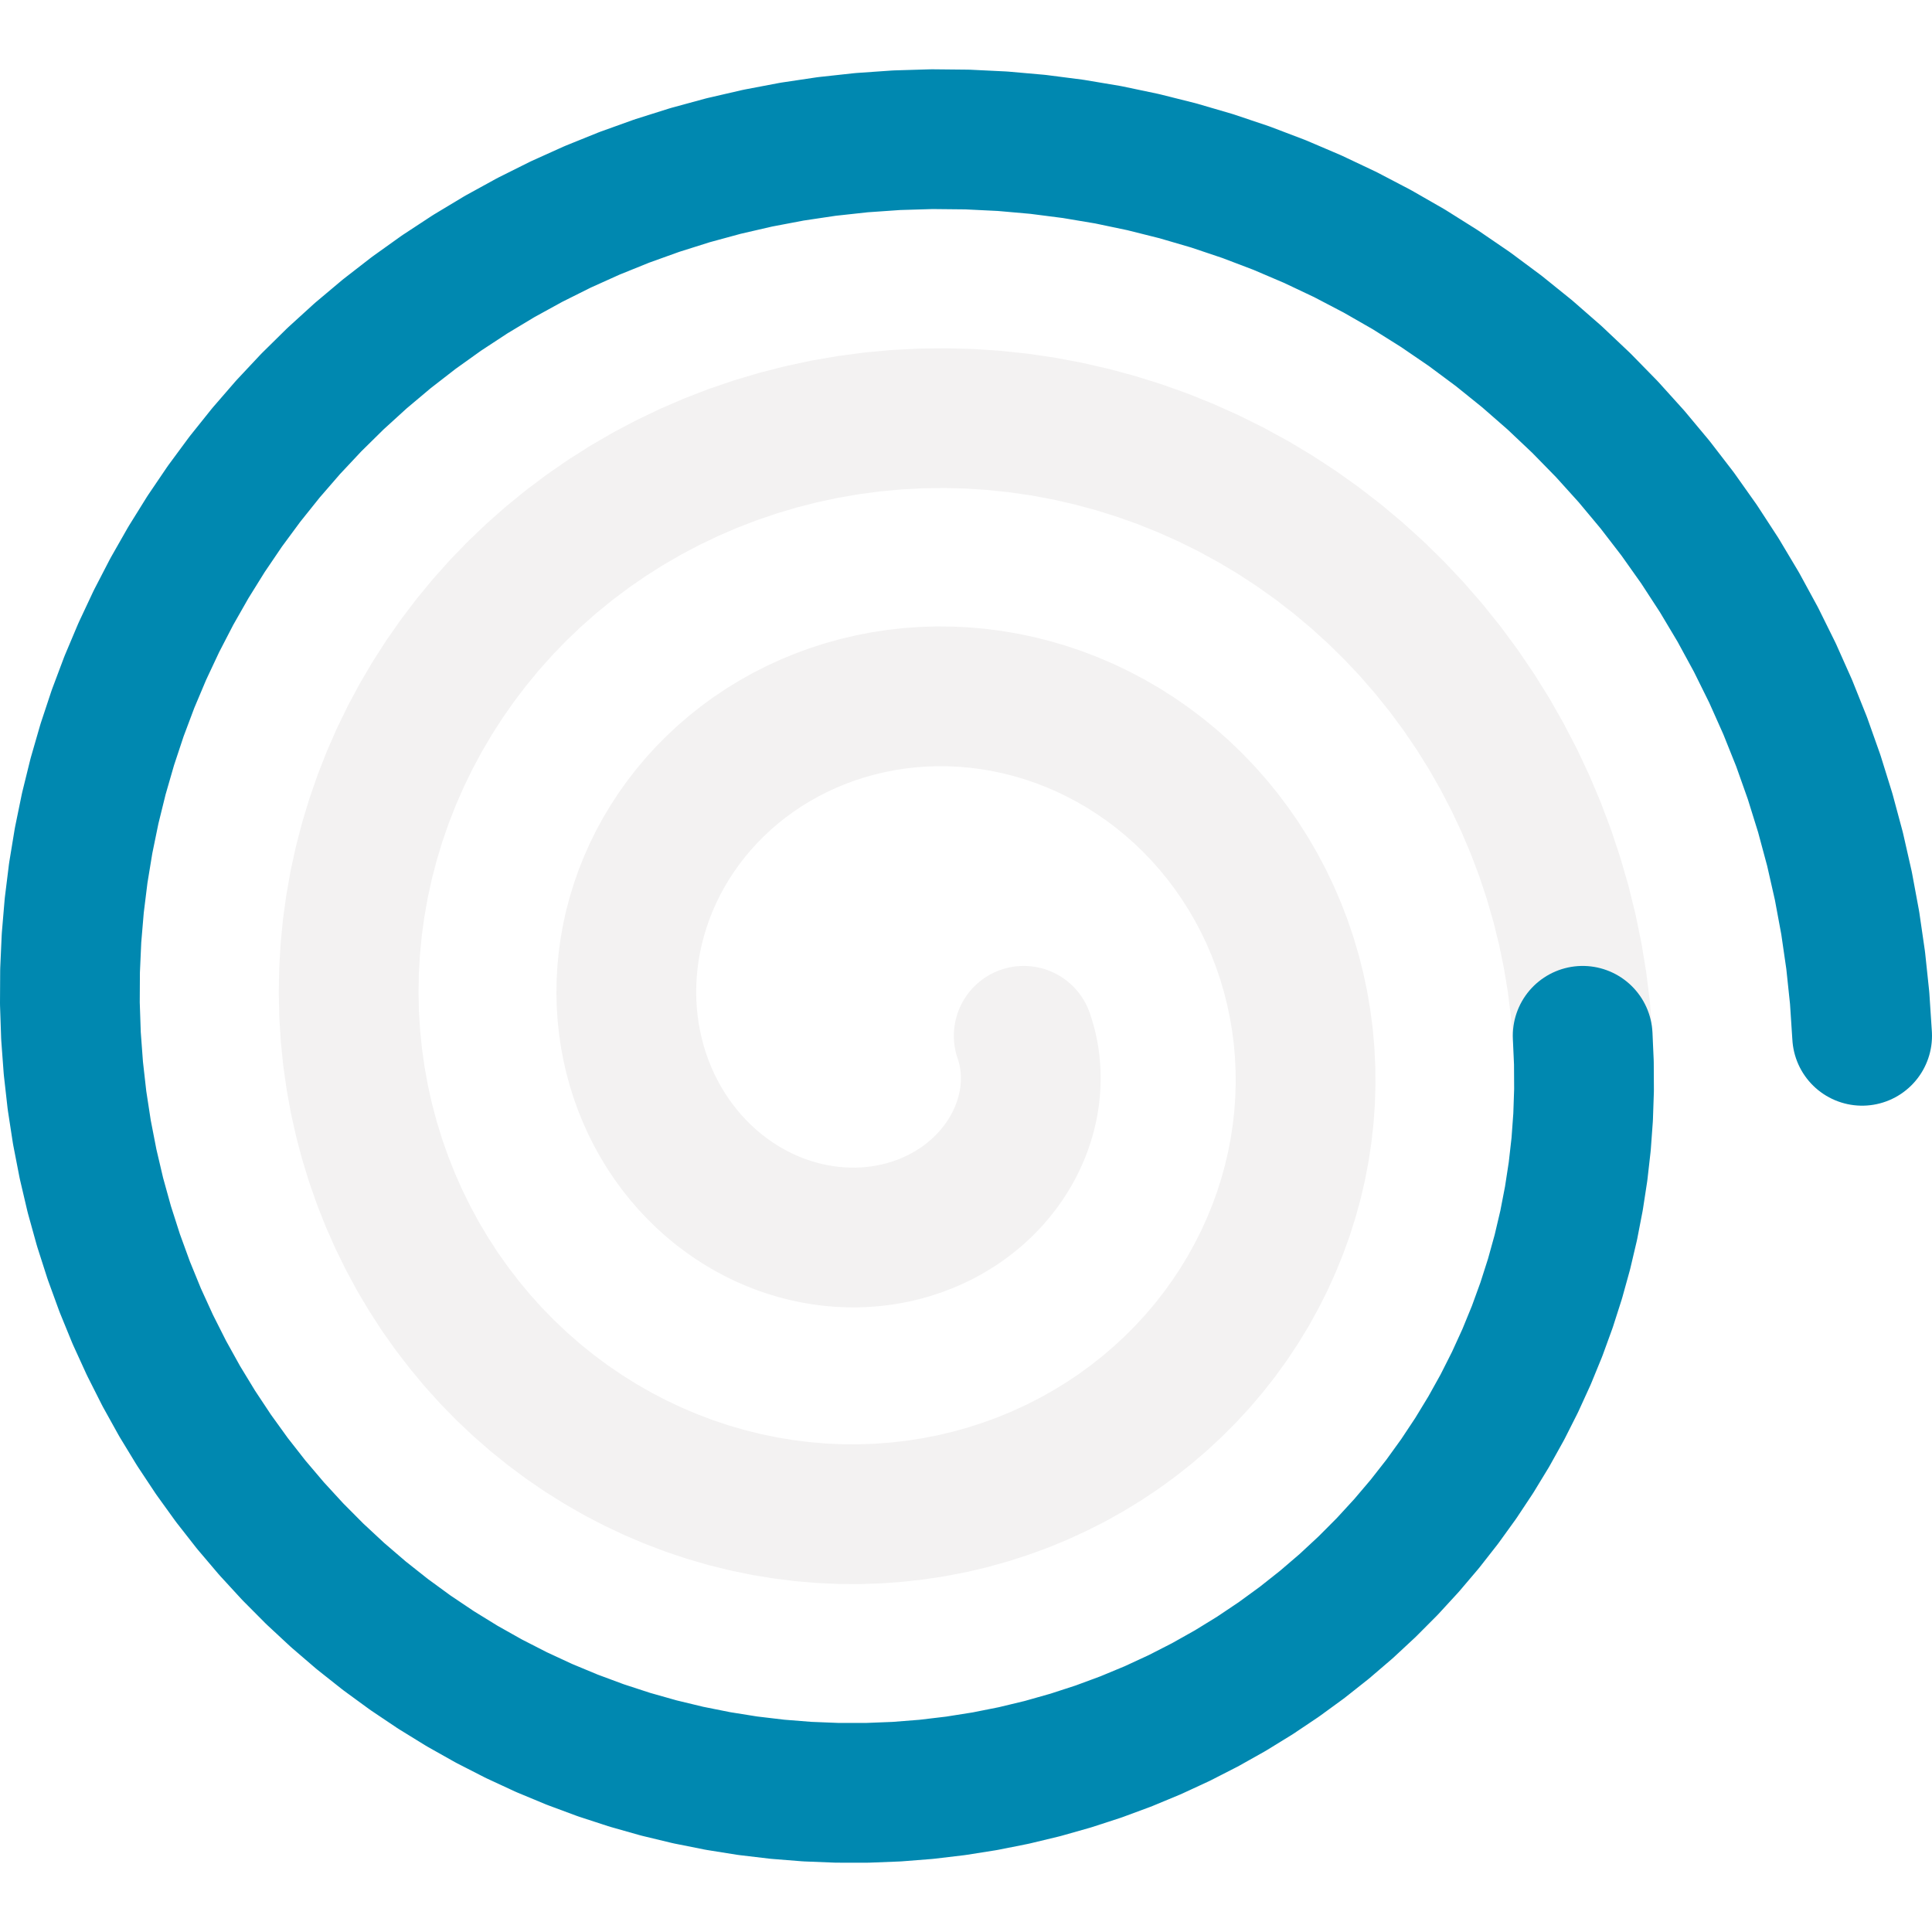
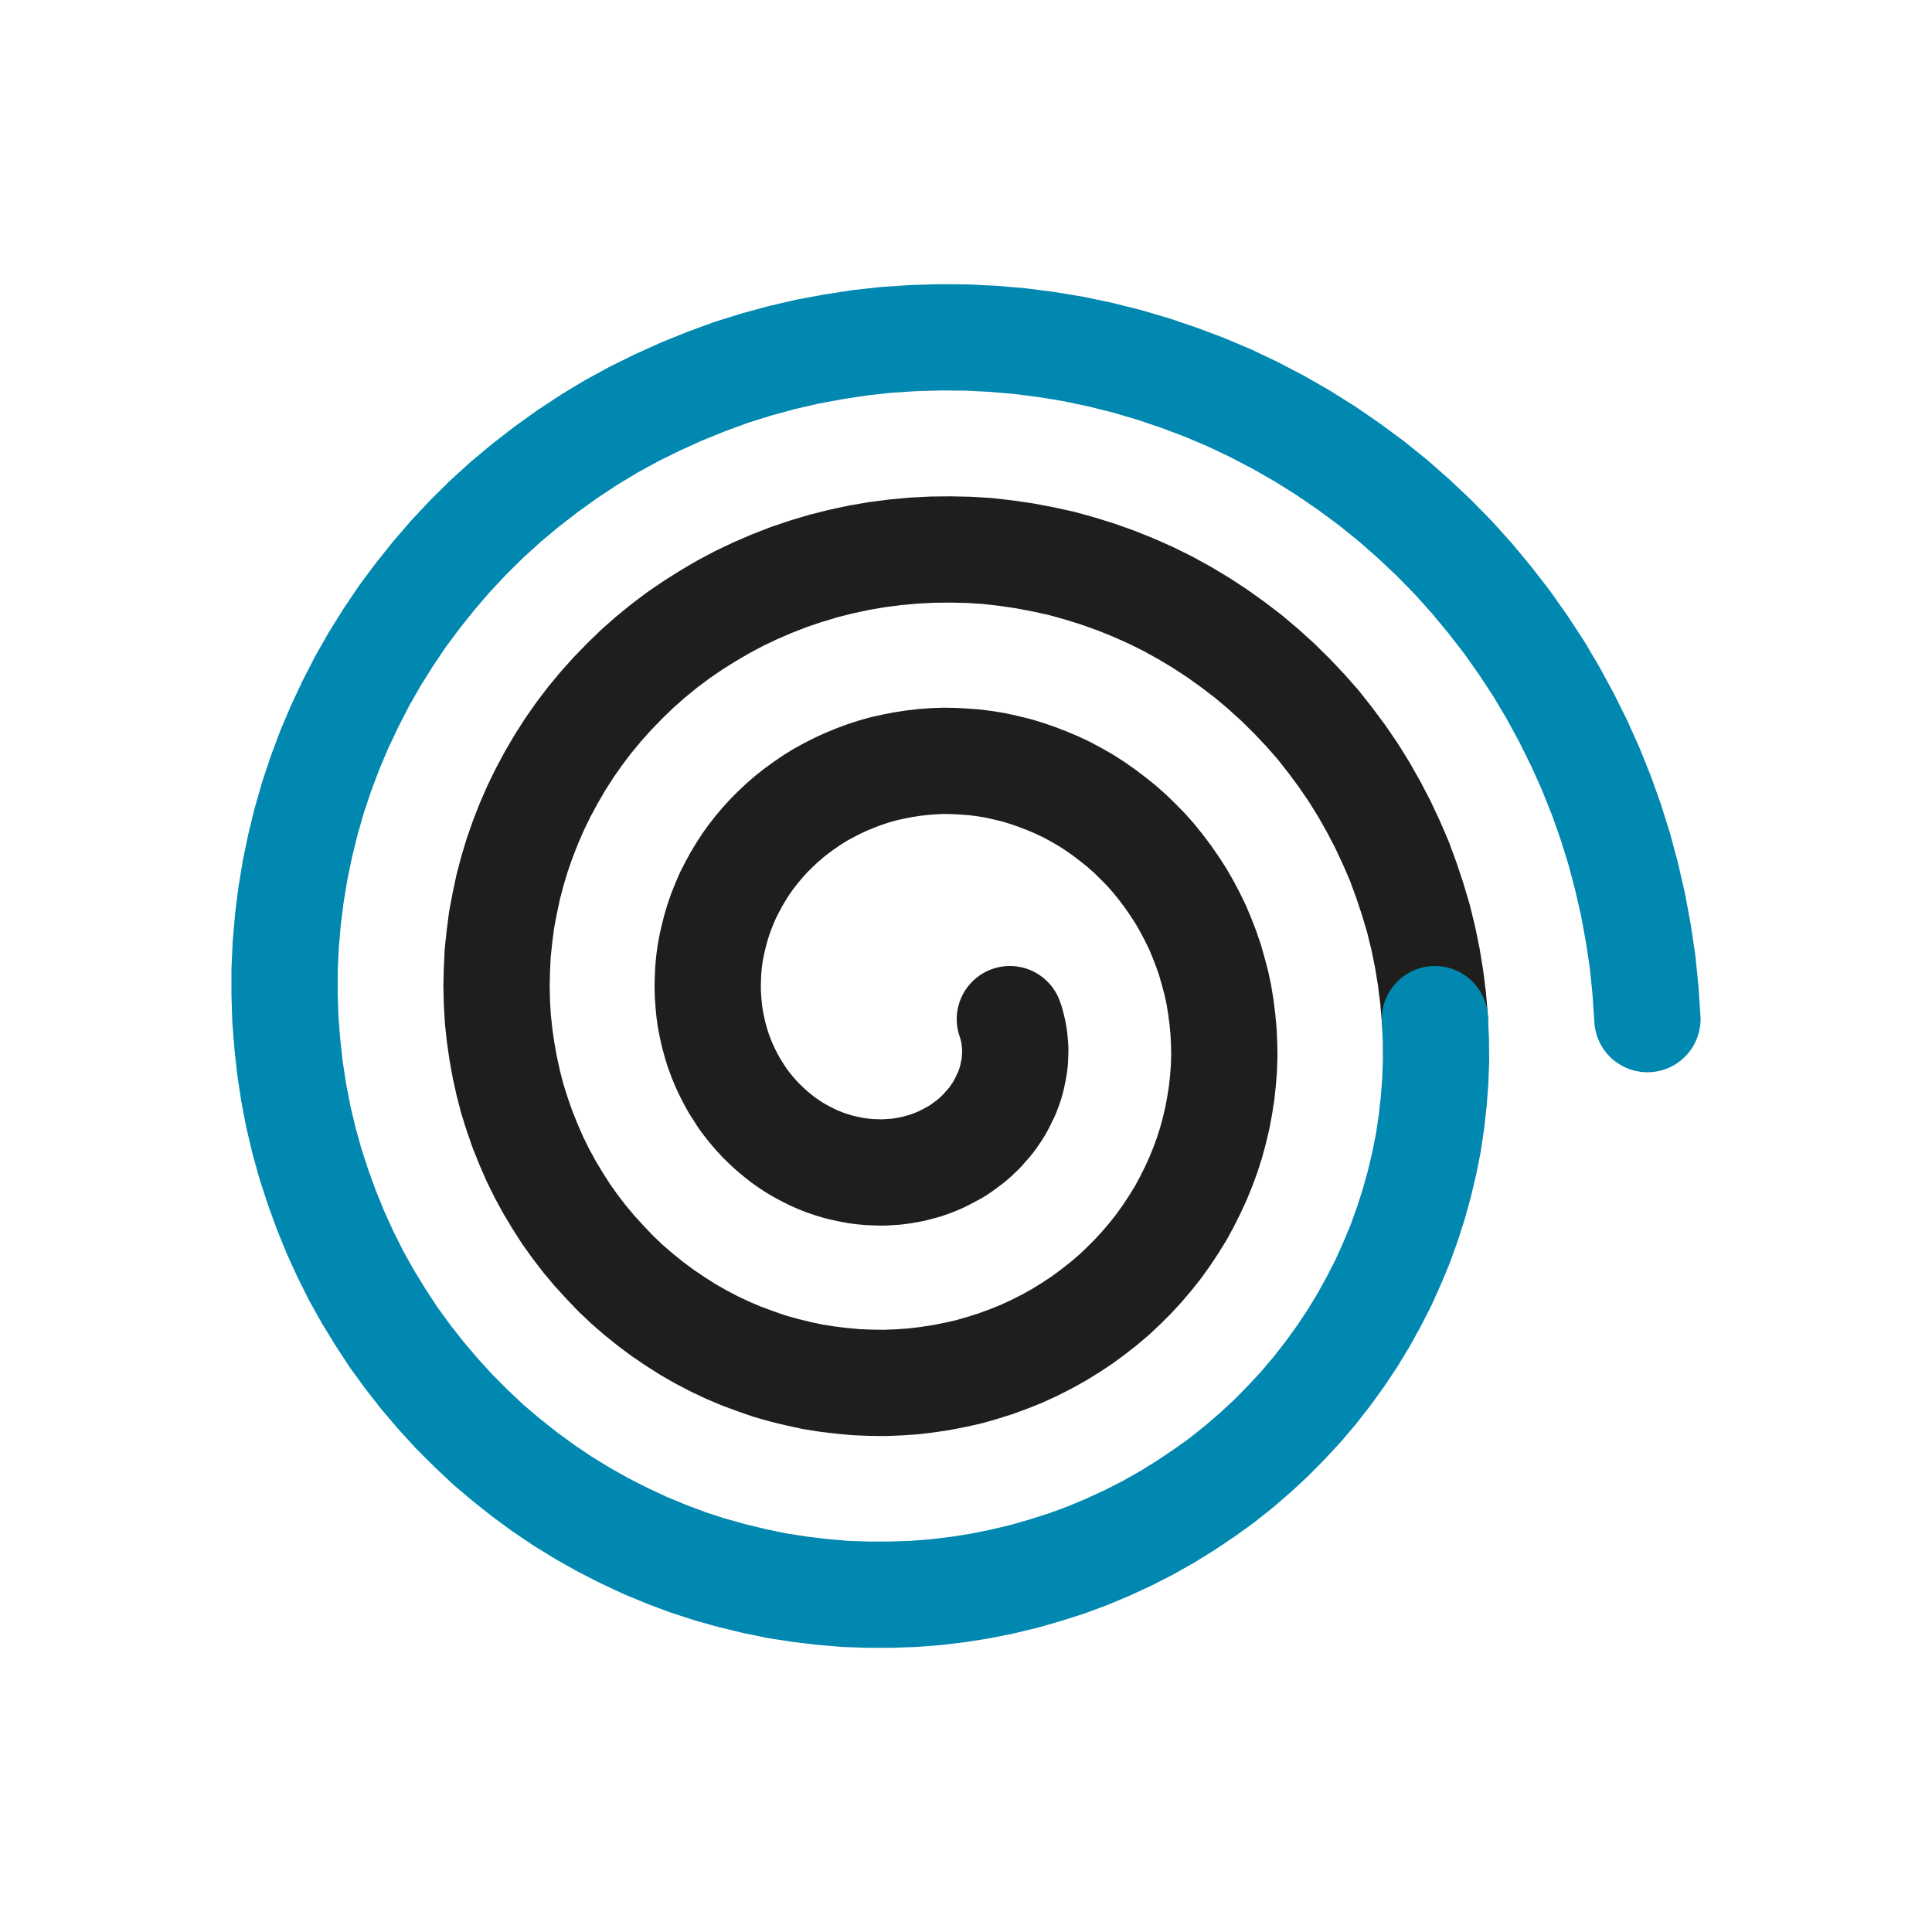
- <svg xmlns="http://www.w3.org/2000/svg" viewBox="0 0 87.874 87.874" width="87.874" height="87.874">
-   <g fill="none" stroke-width="6.356" stroke-linecap="round" stroke-linejoin="round">
-     <path id="papel" stroke="#F3F2F2" d="M46.562,47.112 L46.637,47.342 L46.703,47.578 L46.759,47.820 L46.805,48.066 L46.841,48.317 L46.866,48.572 L46.881,48.832 L46.884,49.094 L46.876,49.360 L46.856,49.628 L46.825,49.897 L46.782,50.168 L46.727,50.440 L46.659,50.712 L46.579,50.984 L46.487,51.256 L46.382,51.526 L46.265,51.794 L46.136,52.059 L45.993,52.321 L45.839,52.580 L45.672,52.835 L45.493,53.085 L45.301,53.329 L45.098,53.568 L44.883,53.800 L44.656,54.025 L44.417,54.243 L44.168,54.452 L43.908,54.652 L43.637,54.844 L43.355,55.025 L43.064,55.197 L42.764,55.357 L42.454,55.506 L42.136,55.644 L41.809,55.769 L41.475,55.882 L41.133,55.982 L40.784,56.068 L40.430,56.141 L40.069,56.199 L39.704,56.243 L39.334,56.272 L38.960,56.286 L38.582,56.284 L38.203,56.267 L37.821,56.234 L37.437,56.185 L37.053,56.120 L36.669,56.039 L36.286,55.941 L35.904,55.827 L35.524,55.697 L35.147,55.550 L34.773,55.386 L34.404,55.206 L34.039,55.010 L33.681,54.797 L33.328,54.569 L32.983,54.324 L32.645,54.064 L32.316,53.788 L31.997,53.497 L31.687,53.191 L31.387,52.871 L31.099,52.536 L30.823,52.188 L30.559,51.826 L30.308,51.452 L30.072,51.065 L29.849,50.665 L29.642,50.255 L29.450,49.834 L29.274,49.402 L29.114,48.961 L28.972,48.511 L28.847,48.052 L28.740,47.586 L28.651,47.112 L28.581,46.633 L28.530,46.148 L28.498,45.658 L28.486,45.165 L28.494,44.668 L28.523,44.169 L28.571,43.668 L28.640,43.167 L28.730,42.665 L28.840,42.165 L28.972,41.667 L29.124,41.171 L29.297,40.679 L29.491,40.191 L29.705,39.709 L29.940,39.233 L30.195,38.764 L30.471,38.304 L30.766,37.852 L31.081,37.409 L31.416,36.977 L31.769,36.557 L32.141,36.149 L32.532,35.754 L32.940,35.372 L33.365,35.006 L33.808,34.654 L34.266,34.319 L34.740,34.001 L35.229,33.701 L35.732,33.418 L36.249,33.155 L36.779,32.911 L37.321,32.688 L37.875,32.485 L38.439,32.303 L39.013,32.144 L39.596,32.007 L40.186,31.892 L40.784,31.801 L41.389,31.733 L41.998,31.690 L42.612,31.670 L43.229,31.676 L43.849,31.706 L44.470,31.761 L45.091,31.841 L45.712,31.946 L46.331,32.077 L46.948,32.233 L47.561,32.414 L48.168,32.620 L48.770,32.852 L49.366,33.109 L49.953,33.391 L50.531,33.697 L51.100,34.027 L51.657,34.382 L52.202,34.760 L52.735,35.162 L53.253,35.587 L53.756,36.033 L54.244,36.502 L54.714,36.992 L55.167,37.502 L55.601,38.033 L56.015,38.583 L56.409,39.151 L56.782,39.738 L57.132,40.341 L57.460,40.960 L57.764,41.595 L58.044,42.245 L58.299,42.907 L58.529,43.583 L58.732,44.270 L58.909,44.967 L59.058,45.674 L59.180,46.390 L59.274,47.112 L59.339,47.841 L59.375,48.575 L59.382,49.314 L59.360,50.054 L59.308,50.797 L59.226,51.540 L59.115,52.282 L58.973,53.022 L58.802,53.759 L58.600,54.492 L58.369,55.219 L58.108,55.939 L57.817,56.651 L57.497,57.354 L57.148,58.046 L56.771,58.727 L56.365,59.395 L55.931,60.049 L55.470,60.687 L54.982,61.310 L54.467,61.915 L53.927,62.501 L53.362,63.067 L52.773,63.613 L52.160,64.137 L51.524,64.638 L50.867,65.116 L50.188,65.568 L49.490,65.996 L48.772,66.396 L48.036,66.769 L47.283,67.114 L46.515,67.431 L45.731,67.717 L44.934,67.973 L44.124,68.199 L43.303,68.393 L42.472,68.554 L41.632,68.683 L40.784,68.779 L39.931,68.842 L39.072,68.871 L38.210,68.866 L37.345,68.827 L36.480,68.753 L35.615,68.644 L34.752,68.501 L33.893,68.323 L33.038,68.111 L32.189,67.864 L31.347,67.583 L30.515,67.267 L29.693,66.918 L28.882,66.535 L28.085,66.119 L27.302,65.670 L26.534,65.188 L25.784,64.676 L25.052,64.131 L24.340,63.557 L23.649,62.952 L22.980,62.319 L22.334,61.658 L21.713,60.969 L21.118,60.253 L20.549,59.513 L20.008,58.747 L19.497,57.959 L19.015,57.148 L18.565,56.316 L18.146,55.464 L17.760,54.593 L17.408,53.705 L17.090,52.801 L16.807,51.882 L16.559,50.949 L16.348,50.005 L16.175,49.049 L16.038,48.085 L15.940,47.112 L15.879,46.134 L15.858,45.151 L15.875,44.164 L15.932,43.176 L16.027,42.188 L16.163,41.201 L16.337,40.218 L16.551,39.239 L16.804,38.266 L17.097,37.301 L17.428,36.345 L17.798,35.400 L18.206,34.468 L18.652,33.550 L19.136,32.647 L19.656,31.762 L20.213,30.895 L20.805,30.048 L21.432,29.223 L22.093,28.421 L22.787,27.643 L23.514,26.891 L24.272,26.166 L25.060,25.470 L25.878,24.803 L26.724,24.167 L27.597,23.564 L28.495,22.993 L29.418,22.457 L30.365,21.957 L31.333,21.493 L32.321,21.066 L33.329,20.677 L34.354,20.328 L35.395,20.018 L36.450,19.749 L37.519,19.521 L38.598,19.335 L39.687,19.191 L40.784,19.090 L41.888,19.032 L42.995,19.018 L44.106,19.047 L45.218,19.121 L46.329,19.239 L47.437,19.400 L48.542,19.607 L49.640,19.857 L50.731,20.151 L51.812,20.489 L52.882,20.870 L53.939,21.295 L54.982,21.762 L56.007,22.271 L57.015,22.822 L58.003,23.413 L58.969,24.045 L59.912,24.716 L60.831,25.426 L61.723,26.174 L62.587,26.958 L63.422,27.778 L64.226,28.632 L64.998,29.520 L65.736,30.440 L66.439,31.391 L67.106,32.372 L67.735,33.380 L68.325,34.416 L68.876,35.477 L69.386,36.561 L69.853,37.667 L70.278,38.794 L70.659,39.940 L70.996,41.103 L71.287,42.281 L71.532,43.473 L71.730,44.677 L71.881,45.891 L71.985,47.112" />
-     <path id="ultima-vuelta" stroke="#0088B0" d="M71.985,47.112 L72.040,48.340 L72.047,49.573 L72.005,50.808 L71.915,52.043 L71.775,53.277 L71.586,54.507 L71.349,55.732 L71.062,56.950 L70.727,58.159 L70.344,59.356 L69.913,60.541 L69.434,61.710 L68.908,62.862 L68.336,63.996 L67.717,65.109 L67.054,66.199 L66.347,67.265 L65.597,68.304 L64.804,69.316 L63.970,70.298 L63.096,71.249 L62.183,72.166 L61.232,73.050 L60.244,73.897 L59.222,74.706 L58.166,75.476 L57.078,76.206 L55.959,76.894 L54.811,77.539 L53.636,78.140 L52.436,78.695 L51.211,79.204 L49.965,79.665 L48.699,80.077 L47.414,80.441 L46.113,80.754 L44.797,81.016 L43.469,81.226 L42.131,81.385 L40.784,81.491 L39.432,81.544 L38.075,81.543 L36.716,81.489 L35.357,81.381 L34.000,81.220 L32.648,81.004 L31.302,80.735 L29.965,80.413 L28.638,80.037 L27.324,79.608 L26.026,79.126 L24.744,78.593 L23.482,78.008 L22.241,77.373 L21.023,76.688 L19.830,75.953 L18.665,75.171 L17.529,74.341 L16.424,73.466 L15.352,72.545 L14.315,71.581 L13.314,70.574 L12.352,69.527 L11.429,68.440 L10.548,67.315 L9.711,66.154 L8.918,64.958 L8.171,63.730 L7.472,62.470 L6.821,61.180 L6.220,59.864 L5.671,58.521 L5.174,57.156 L4.729,55.768 L4.339,54.362 L4.005,52.938 L3.725,51.499 L3.502,50.047 L3.337,48.584 L3.228,47.112 L3.178,45.635 L3.186,44.153 L3.252,42.670 L3.377,41.188 L3.560,39.708 L3.802,38.234 L4.103,36.767 L4.462,35.311 L4.879,33.866 L5.353,32.436 L5.884,31.023 L6.472,29.629 L7.116,28.257 L7.814,26.908 L8.567,25.585 L9.372,24.290 L10.230,23.025 L11.139,21.793 L12.098,20.595 L13.105,19.433 L14.159,18.309 L15.259,17.225 L16.402,16.184 L17.589,15.186 L18.816,14.234 L20.082,13.329 L21.386,12.473 L22.724,11.668 L24.097,10.914 L25.500,10.213 L26.933,9.567 L28.393,8.977 L29.879,8.443 L31.387,7.967 L32.915,7.551 L34.462,7.194 L36.025,6.897 L37.601,6.662 L39.188,6.489 L40.784,6.378 L42.387,6.330 L43.993,6.346 L45.600,6.424 L47.206,6.566 L48.809,6.772 L50.405,7.040 L51.992,7.373 L53.568,7.768 L55.131,8.225 L56.677,8.745 L58.204,9.326 L59.710,9.969 L61.193,10.671 L62.649,11.433 L64.077,12.252 L65.474,13.130 L66.839,14.063 L68.168,15.051 L69.459,16.092 L70.711,17.186 L71.921,18.330 L73.088,19.523 L74.208,20.763 L75.281,22.049 L76.305,23.378 L77.277,24.750 L78.196,26.161 L79.061,27.610 L79.869,29.094 L80.620,30.612 L81.311,32.161 L81.943,33.739 L82.512,35.344 L83.019,36.973 L83.463,38.623 L83.842,40.293 L84.155,41.979 L84.402,43.680 L84.583,45.392 L84.696,47.112" />
-   </g>
+ <svg xmlns="http://www.w3.org/2000/svg" viewBox="0 0 100 100" fill="none">
+   <path d="M52.27 52.75 L52.34 52.95 L52.39 53.15 L52.44 53.36 L52.48 53.57 L52.51 53.79 L52.53 54.01 L52.55 54.24 L52.55 54.46 L52.54 54.69 L52.53 54.92 L52.50 55.16 L52.46 55.39 L52.41 55.63 L52.36 55.86 L52.29 56.10 L52.21 56.33 L52.12 56.57 L52.01 56.80 L51.90 57.03 L51.78 57.26 L51.65 57.48 L51.50 57.70 L51.35 57.92 L51.18 58.13 L51.00 58.33 L50.82 58.54 L50.62 58.73 L50.42 58.92 L50.20 59.10 L49.97 59.27 L49.74 59.44 L49.50 59.60 L49.24 59.74 L48.98 59.88 L48.72 60.01 L48.44 60.13 L48.16 60.24 L47.87 60.34 L47.57 60.42 L47.27 60.50 L46.96 60.56 L46.65 60.61 L46.34 60.65 L46.02 60.67 L45.69 60.69 L45.37 60.68 L45.04 60.67 L44.71 60.64 L44.38 60.60 L44.04 60.54 L43.71 60.47 L43.38 60.39 L43.05 60.29 L42.72 60.18 L42.39 60.05 L42.07 59.91 L41.75 59.75 L41.43 59.58 L41.12 59.40 L40.82 59.20 L40.52 58.99 L40.23 58.76 L39.94 58.52 L39.67 58.27 L39.40 58.01 L39.14 57.73 L38.89 57.44 L38.65 57.14 L38.42 56.83 L38.21 56.50 L38.00 56.17 L37.81 55.82 L37.63 55.47 L37.46 55.10 L37.31 54.73 L37.17 54.35 L37.05 53.96 L36.94 53.56 L36.85 53.16 L36.77 52.75 L36.71 52.33 L36.67 51.91 L36.64 51.49 L36.63 51.06 L36.64 50.63 L36.66 50.20 L36.70 49.77 L36.76 49.33 L36.84 48.90 L36.94 48.47 L37.05 48.04 L37.18 47.61 L37.33 47.18 L37.50 46.76 L37.68 46.34 L37.89 45.93 L38.11 45.52 L38.35 45.12 L38.60 44.73 L38.87 44.35 L39.16 43.98 L39.47 43.61 L39.79 43.26 L40.13 42.92 L40.48 42.59 L40.85 42.27 L41.23 41.97 L41.63 41.68 L42.04 41.40 L42.46 41.14 L42.90 40.90 L43.35 40.67 L43.81 40.46 L44.27 40.27 L44.75 40.09 L45.24 39.93 L45.74 39.79 L46.24 39.68 L46.75 39.58 L47.27 39.50 L47.79 39.44 L48.32 39.40 L48.85 39.38 L49.39 39.39 L49.92 39.42 L50.46 39.46 L51.00 39.53 L51.54 39.62 L52.07 39.74 L52.61 39.87 L53.14 40.03 L53.66 40.21 L54.18 40.41 L54.70 40.63 L55.21 40.87 L55.71 41.14 L56.20 41.42 L56.68 41.73 L57.15 42.06 L57.61 42.41 L58.06 42.77 L58.50 43.16 L58.92 43.57 L59.33 43.99 L59.72 44.43 L60.09 44.89 L60.45 45.37 L60.79 45.86 L61.12 46.37 L61.42 46.89 L61.70 47.42 L61.97 47.97 L62.21 48.54 L62.43 49.11 L62.63 49.69 L62.80 50.29 L62.96 50.89 L63.09 51.50 L63.19 52.12 L63.27 52.75 L63.33 53.38 L63.36 54.01 L63.37 54.65 L63.35 55.29 L63.30 55.94 L63.23 56.58 L63.13 57.22 L63.01 57.86 L62.86 58.50 L62.69 59.13 L62.49 59.76 L62.26 60.39 L62.01 61.00 L61.73 61.61 L61.43 62.21 L61.11 62.80 L60.75 63.38 L60.38 63.94 L59.98 64.50 L59.56 65.03 L59.11 65.56 L58.65 66.06 L58.16 66.55 L57.65 67.03 L57.12 67.48 L56.57 67.91 L56.00 68.33 L55.41 68.72 L54.81 69.09 L54.18 69.44 L53.55 69.76 L52.90 70.06 L52.23 70.33 L51.55 70.58 L50.86 70.80 L50.16 71.00 L49.45 71.16 L48.73 71.30 L48.01 71.41 L47.27 71.50 L46.53 71.55 L45.79 71.58 L45.04 71.57 L44.30 71.54 L43.55 71.47 L42.80 71.38 L42.05 71.26 L41.31 71.10 L40.57 70.92 L39.83 70.71 L39.11 70.46 L38.38 70.19 L37.67 69.89 L36.97 69.56 L36.28 69.20 L35.60 68.81 L34.94 68.39 L34.29 67.95 L33.66 67.48 L33.04 66.98 L32.44 66.46 L31.86 65.91 L31.31 65.33 L30.77 64.74 L30.25 64.12 L29.76 63.48 L29.29 62.82 L28.85 62.13 L28.43 61.43 L28.04 60.71 L27.68 59.98 L27.35 59.22 L27.04 58.45 L26.77 57.67 L26.52 56.88 L26.31 56.07 L26.13 55.25 L25.98 54.42 L25.86 53.59 L25.77 52.75 L25.72 51.90 L25.70 51.05 L25.72 50.20 L25.76 49.34 L25.85 48.49 L25.96 47.63 L26.12 46.78 L26.30 45.93 L26.52 45.09 L26.77 44.26 L27.06 43.43 L27.38 42.61 L27.73 41.81 L28.12 41.01 L28.54 40.23 L28.99 39.46 L29.47 38.71 L29.98 37.98 L30.52 37.27 L31.10 36.57 L31.70 35.90 L32.33 35.25 L32.98 34.62 L33.66 34.02 L34.37 33.44 L35.10 32.89 L35.86 32.37 L36.64 31.88 L37.44 31.41 L38.25 30.98 L39.09 30.58 L39.95 30.21 L40.82 29.87 L41.71 29.57 L42.61 29.30 L43.52 29.07 L44.45 28.87 L45.38 28.71 L46.32 28.59 L47.27 28.50 L48.23 28.45 L49.19 28.44 L50.15 28.46 L51.11 28.52 L52.07 28.63 L53.03 28.77 L53.98 28.95 L54.94 29.16 L55.88 29.42 L56.81 29.71 L57.74 30.04 L58.66 30.41 L59.56 30.81 L60.45 31.25 L61.32 31.73 L62.17 32.24 L63.01 32.79 L63.82 33.37 L64.62 33.98 L65.39 34.63 L66.14 35.31 L66.86 36.02 L67.56 36.76 L68.23 37.52 L68.86 38.32 L69.47 39.14 L70.05 39.99 L70.59 40.86 L71.10 41.76 L71.58 42.68 L72.02 43.62 L72.43 44.57 L72.79 45.55 L73.12 46.54 L73.42 47.55 L73.67 48.57 L73.88 49.60 L74.05 50.64 L74.18 51.69 L74.27 52.75" stroke="#201E1D" stroke-width="5.5" stroke-linecap="round" stroke-linejoin="round" />
+   <path d="M74.27 52.75 L74.32 53.81 L74.33 54.88 L74.29 55.95 L74.21 57.01 L74.09 58.08 L73.93 59.15 L73.72 60.21 L73.47 61.26 L73.18 62.31 L72.85 63.34 L72.48 64.37 L72.06 65.38 L71.61 66.38 L71.11 67.36 L70.58 68.32 L70.01 69.26 L69.39 70.19 L68.74 71.09 L68.06 71.96 L67.34 72.81 L66.58 73.63 L65.79 74.43 L64.97 75.19 L64.11 75.93 L63.23 76.63 L62.31 77.29 L61.37 77.92 L60.40 78.52 L59.41 79.08 L58.39 79.60 L57.35 80.08 L56.30 80.52 L55.22 80.92 L54.12 81.27 L53.01 81.59 L51.88 81.86 L50.74 82.09 L49.60 82.27 L48.44 82.41 L47.27 82.50 L46.10 82.54 L44.93 82.54 L43.75 82.50 L42.57 82.40 L41.40 82.26 L40.23 82.08 L39.07 81.84 L37.91 81.56 L36.76 81.24 L35.62 80.87 L34.50 80.45 L33.39 79.99 L32.30 79.48 L31.22 78.93 L30.17 78.34 L29.14 77.71 L28.13 77.03 L27.15 76.31 L26.19 75.55 L25.26 74.76 L24.37 73.92 L23.50 73.05 L22.67 72.14 L21.87 71.20 L21.11 70.23 L20.38 69.23 L19.70 68.19 L19.05 67.13 L18.44 66.04 L17.88 64.92 L17.36 63.78 L16.89 62.62 L16.46 61.44 L16.07 60.24 L15.73 59.02 L15.44 57.79 L15.20 56.54 L15.01 55.29 L14.87 54.02 L14.77 52.75 L14.73 51.47 L14.73 50.19 L14.79 48.90 L14.90 47.62 L15.06 46.34 L15.27 45.06 L15.53 43.80 L15.84 42.53 L16.20 41.28 L16.61 40.05 L17.07 38.82 L17.58 37.62 L18.14 36.43 L18.74 35.26 L19.39 34.12 L20.09 33.00 L20.83 31.90 L21.62 30.84 L22.45 29.80 L23.32 28.79 L24.23 27.82 L25.18 26.88 L26.17 25.98 L27.20 25.12 L28.26 24.30 L29.36 23.51 L30.48 22.77 L31.64 22.07 L32.83 21.42 L34.05 20.82 L35.29 20.26 L36.55 19.75 L37.83 19.28 L39.14 18.87 L40.46 18.51 L41.80 18.20 L43.15 17.95 L44.52 17.74 L45.89 17.59 L47.27 17.50 L48.66 17.46 L50.05 17.47 L51.44 17.54 L52.83 17.66 L54.22 17.84 L55.60 18.07 L56.97 18.36 L58.33 18.70 L59.69 19.10 L61.02 19.55 L62.35 20.05 L63.65 20.60 L64.93 21.21 L66.19 21.87 L67.43 22.58 L68.64 23.34 L69.82 24.15 L70.97 25.00 L72.09 25.90 L73.17 26.85 L74.22 27.84 L75.23 28.87 L76.20 29.95 L77.12 31.06 L78.01 32.21 L78.85 33.40 L79.65 34.62 L80.39 35.87 L81.09 37.16 L81.74 38.47 L82.34 39.81 L82.89 41.18 L83.38 42.56 L83.82 43.97 L84.20 45.40 L84.53 46.85 L84.80 48.31 L85.02 49.78 L85.17 51.26 L85.27 52.75" stroke="#0088B0" stroke-width="5.5" stroke-linecap="round" stroke-linejoin="round" />
</svg>
